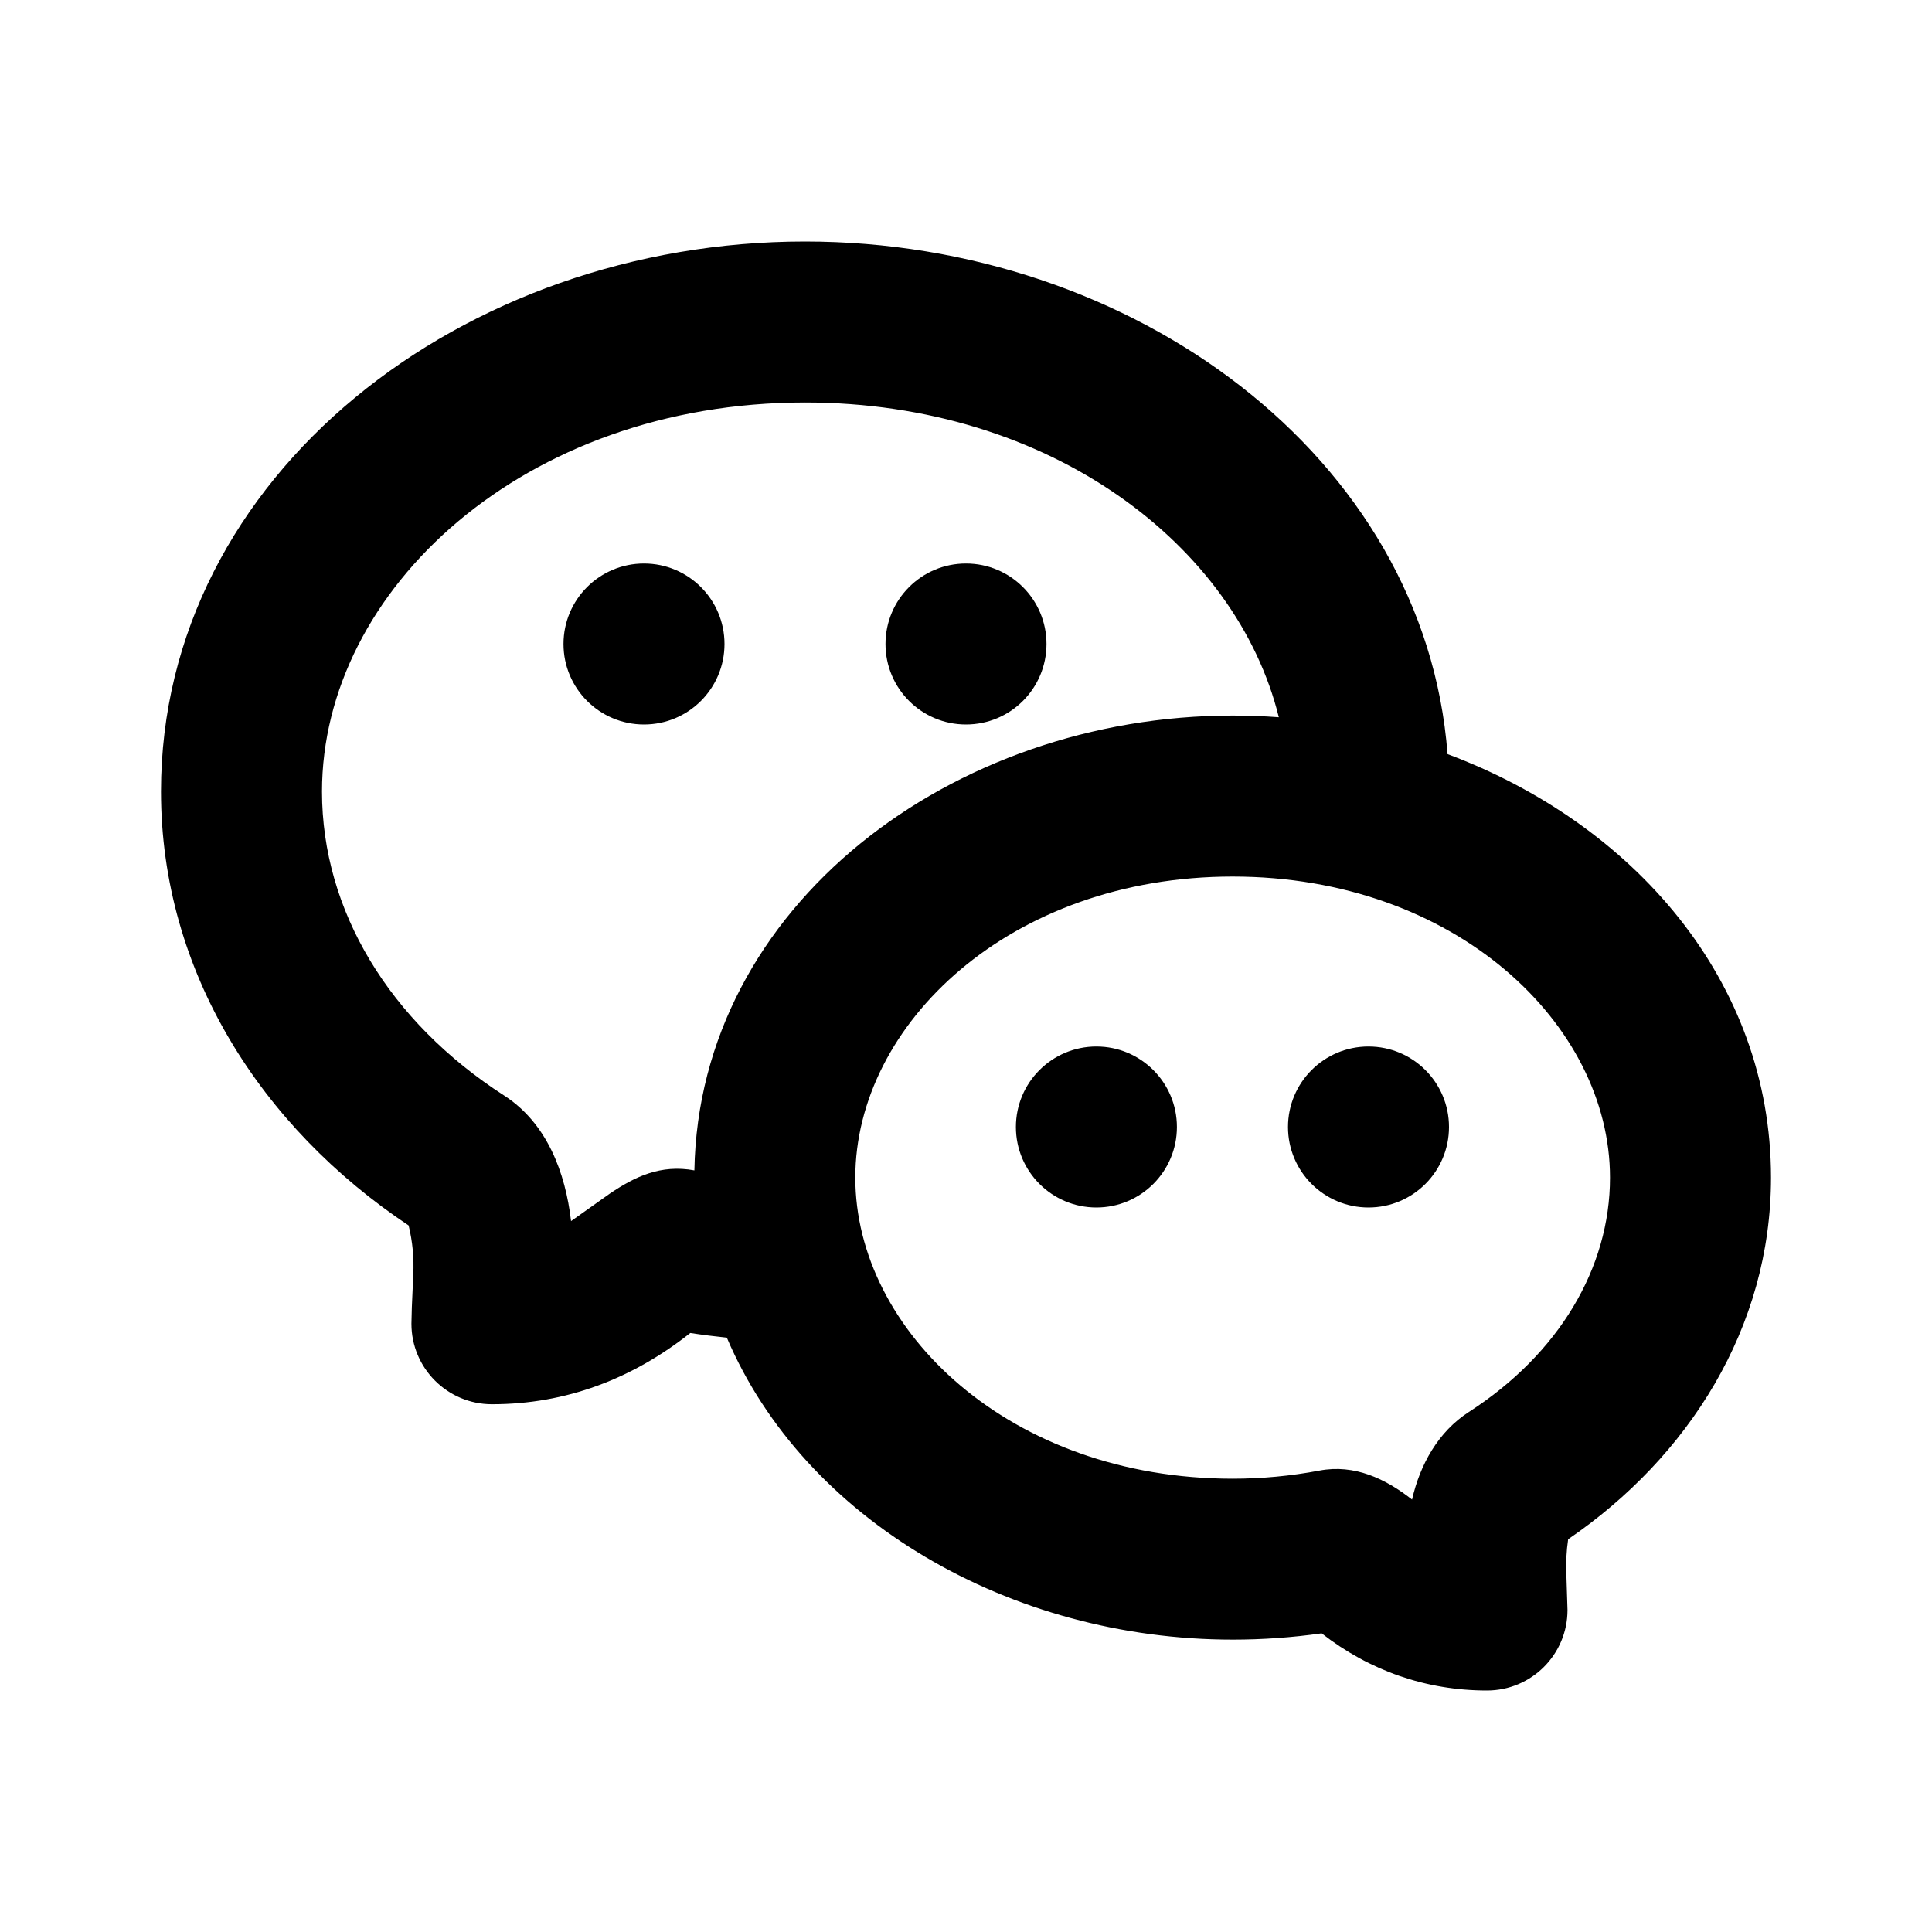
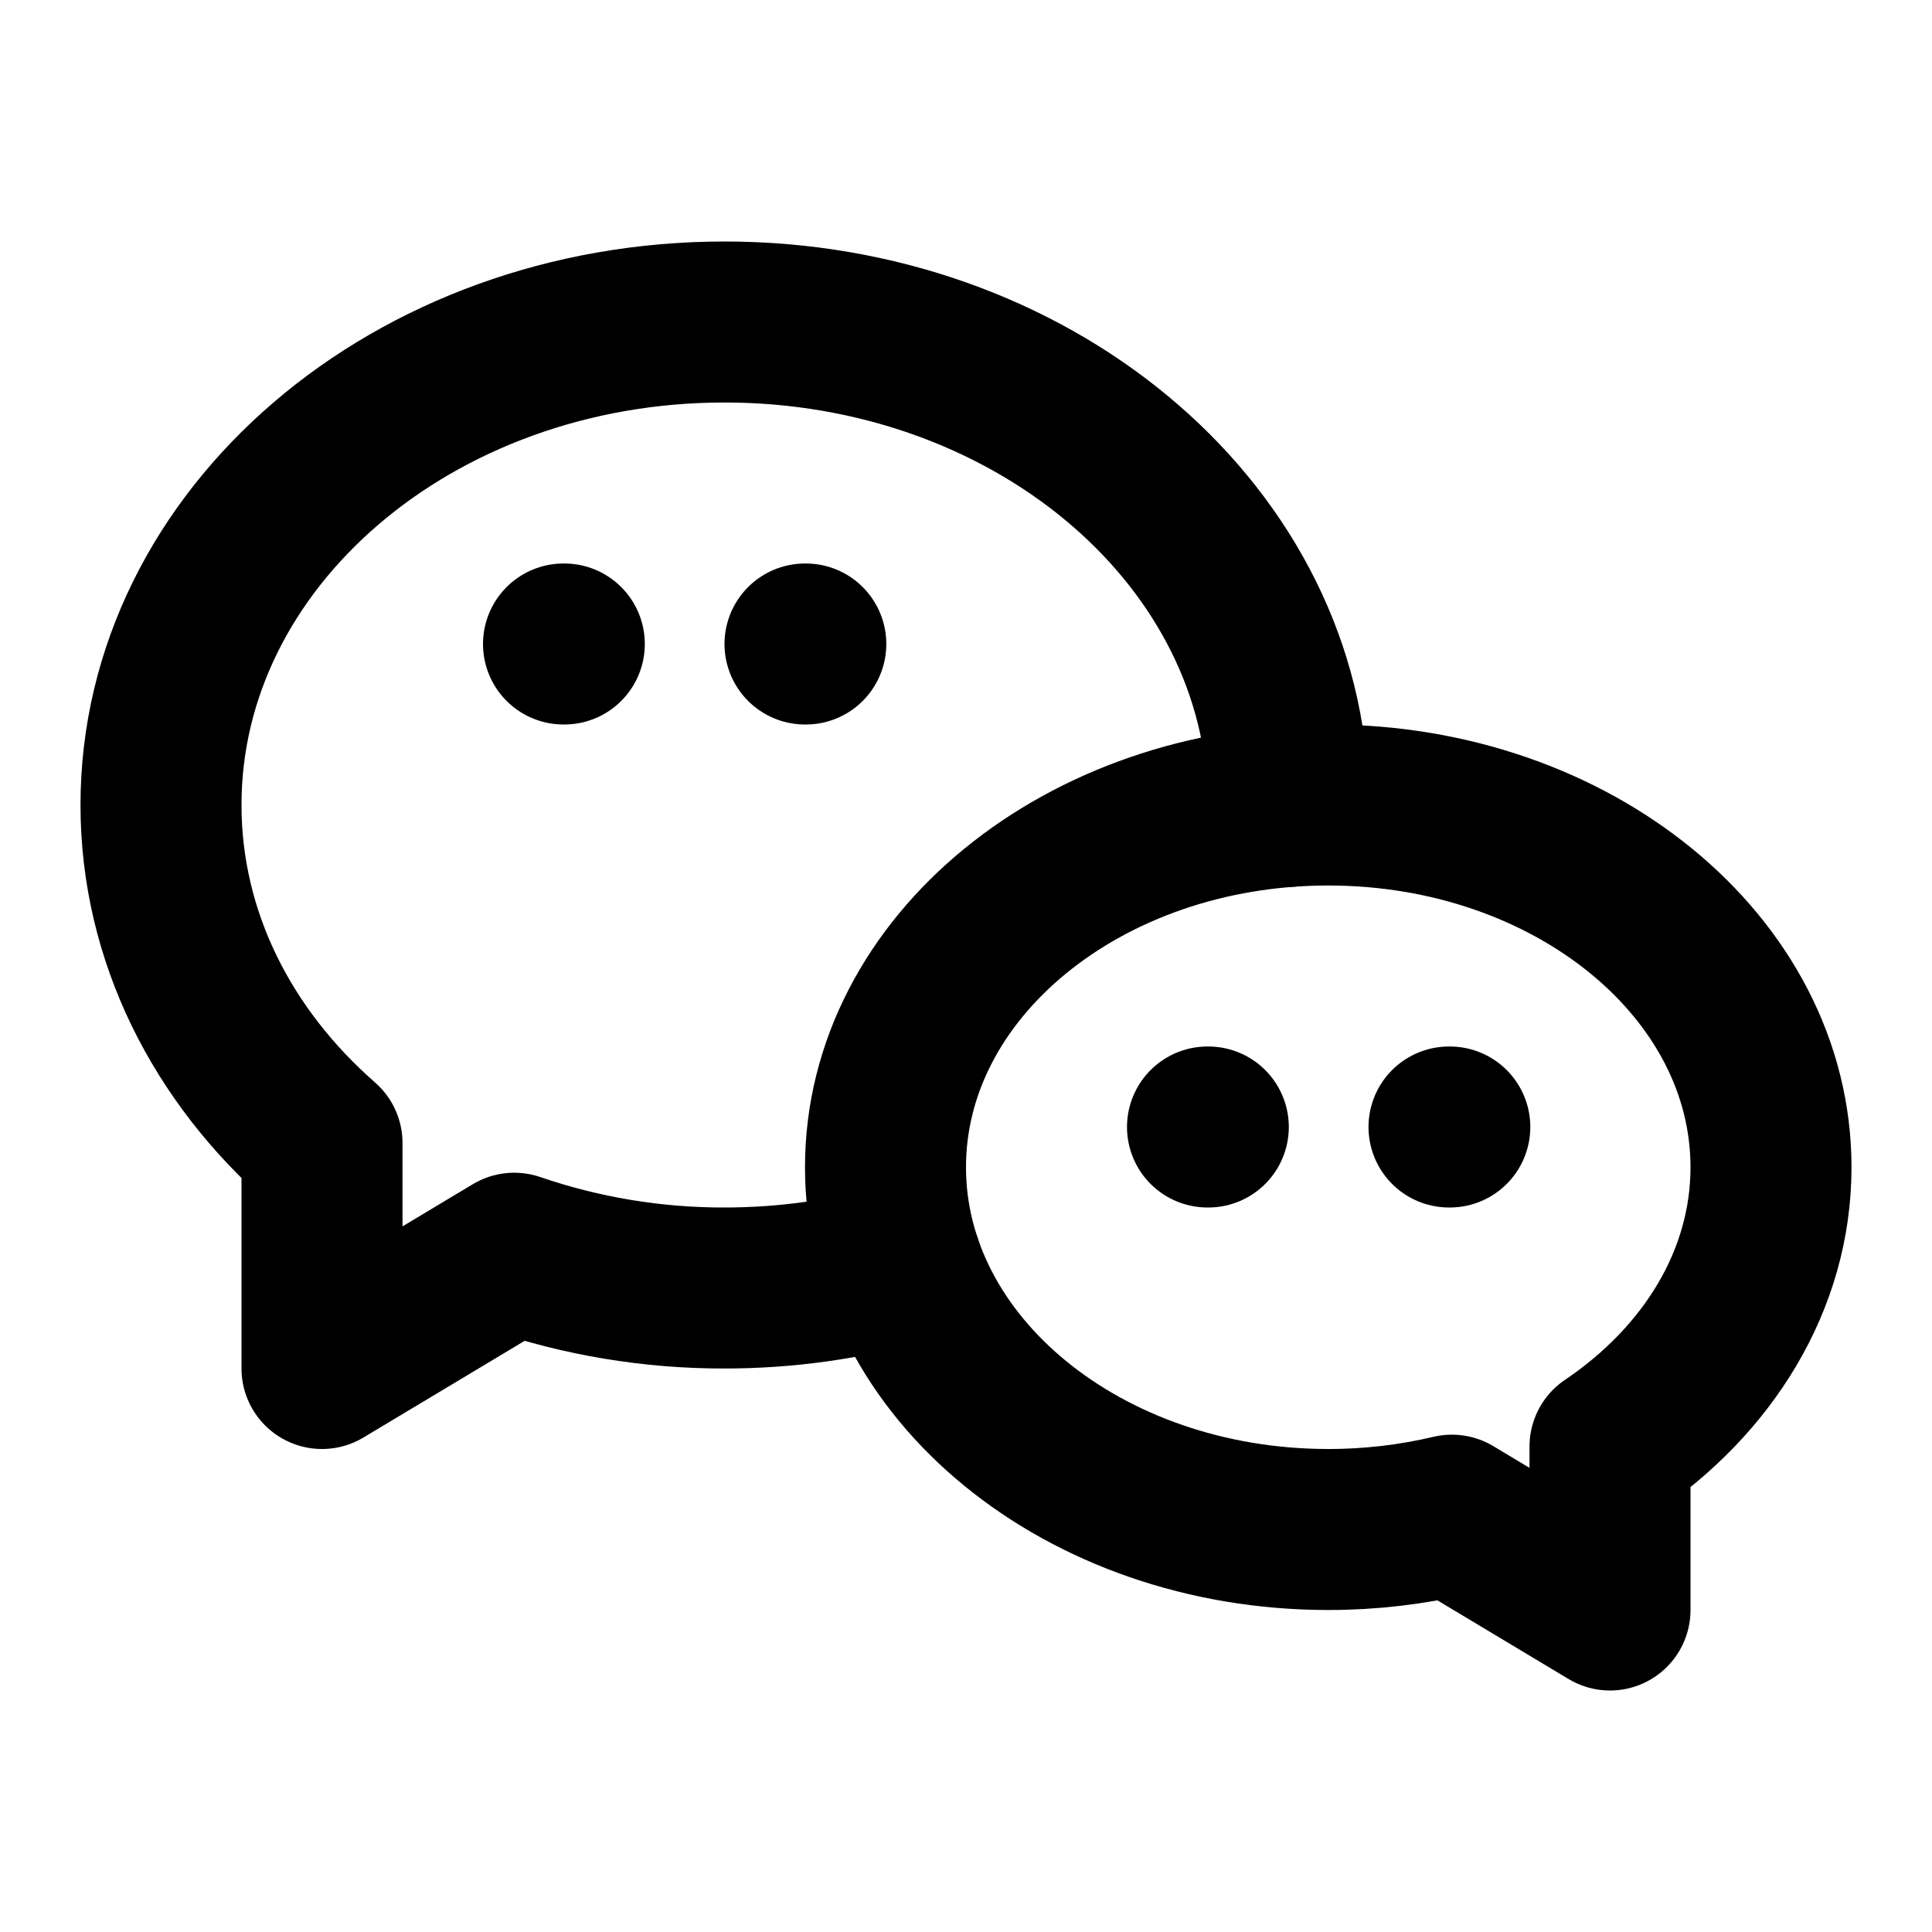
- <svg xmlns="http://www.w3.org/2000/svg" viewBox="0 0 24 24">
-   <g fill="none">
-     <path d="M24 0v24H0V0zM12.593 23.258l-.011.002-.071.035-.02.004-.014-.004-.071-.035c-.01-.004-.019-.001-.024.005l-.004.01-.017.428.005.02.01.013.104.074.015.004.012-.004.104-.074.012-.016.004-.017-.017-.427c-.002-.01-.009-.017-.017-.018Zm.265-.113-.013.002-.185.093-.01.01-.003.011.018.43.005.012.008.007.201.093c.012.004.023 0 .029-.008l.004-.014-.034-.614c-.003-.012-.01-.02-.02-.022Zm-.715.002a.023.023 0 0 0-.027.006l-.006.014-.034.614c0 .012.007.02.017.024l.015-.002.201-.093.01-.008.004-.011.017-.43-.003-.012-.01-.01-.184-.092Z" />
-     <path fill="#000" d="M10 3c4.071 0 7.7 2.67 7.982 6.368 2.304.862 4.018 2.81 4.018 5.26 0 1.867-1.026 3.472-2.52 4.493a2.28 2.28 0 0 0-.022.439l.014.44a1 1 0 0 1-1 1c-.758 0-1.46-.247-2.054-.71a7.84 7.84 0 0 1-1.105.078c-2.767 0-5.322-1.491-6.284-3.751a9.231 9.231 0 0 1-.454-.058c-.716.567-1.54.885-2.464.885a1 1 0 0 1-1-1l.005-.203.018-.41a2.1 2.1 0 0 0-.058-.608C3.248 14.004 2 12.073 2 9.833 2 5.896 5.76 3 10 3m5.313 7.889c-2.768 0-4.688 1.837-4.688 3.74 0 1.902 1.92 3.74 4.688 3.74a5.8 5.8 0 0 0 1.078-.101c.434-.082.819.1 1.15.36.099-.433.324-.842.706-1.088C19.363 16.82 20 15.753 20 14.629c0-1.903-1.92-3.74-4.687-3.74M10 5C6.508 5 4 7.327 4 9.833c0 1.477.837 2.858 2.264 3.777.531.343.76.957.83 1.559l.482-.342c.308-.208.63-.366 1.05-.288.056-3.286 3.203-5.65 6.687-5.65.192 0 .383.007.573.021C15.362 6.784 13.059 5 10 5m3.62 8a1 1 0 1 1 0 2 1 1 0 0 1 0-2M17 13a1 1 0 1 1 0 2 1 1 0 0 1 0-2M8 7a1 1 0 1 1 0 2 1 1 0 0 1 0-2m4 0a1 1 0 1 1 0 2 1 1 0 0 1 0-2" />
-   </g>
+ <svg xmlns="http://www.w3.org/2000/svg" width="24" height="24" viewBox="0 0 24 24" fill="none" stroke="currentColor" stroke-width="2" stroke-linecap="round" stroke-linejoin="round" class="icon icon-tabler icons-tabler-outline icon-tabler-brand-wechat">
+   <path stroke="none" d="M0 0h24v24H0z" fill="none" />
+   <path d="M16.5 10c3.038 0 5.5 2.015 5.5 4.5c0 1.397 -.778 2.645 -2 3.47l0 2.03l-1.964 -1.178a6.649 6.649 0 0 1 -1.536 .178c-3.038 0 -5.5 -2.015 -5.5 -4.5s2.462 -4.5 5.5 -4.5z" />
+   <path d="M11.197 15.698c-.69 .196 -1.43 .302 -2.197 .302a8.008 8.008 0 0 1 -2.612 -.432l-2.388 1.432v-2.801c-1.237 -1.082 -2 -2.564 -2 -4.199c0 -3.314 3.134 -6 7 -6c3.782 0 6.863 2.57 7 5.785l0 .233" />
+   <path d="M10 8h.01" />
+   <path d="M7 8h.01" />
+   <path d="M15 14h.01" />
+   <path d="M18 14h.01" />
</svg>
